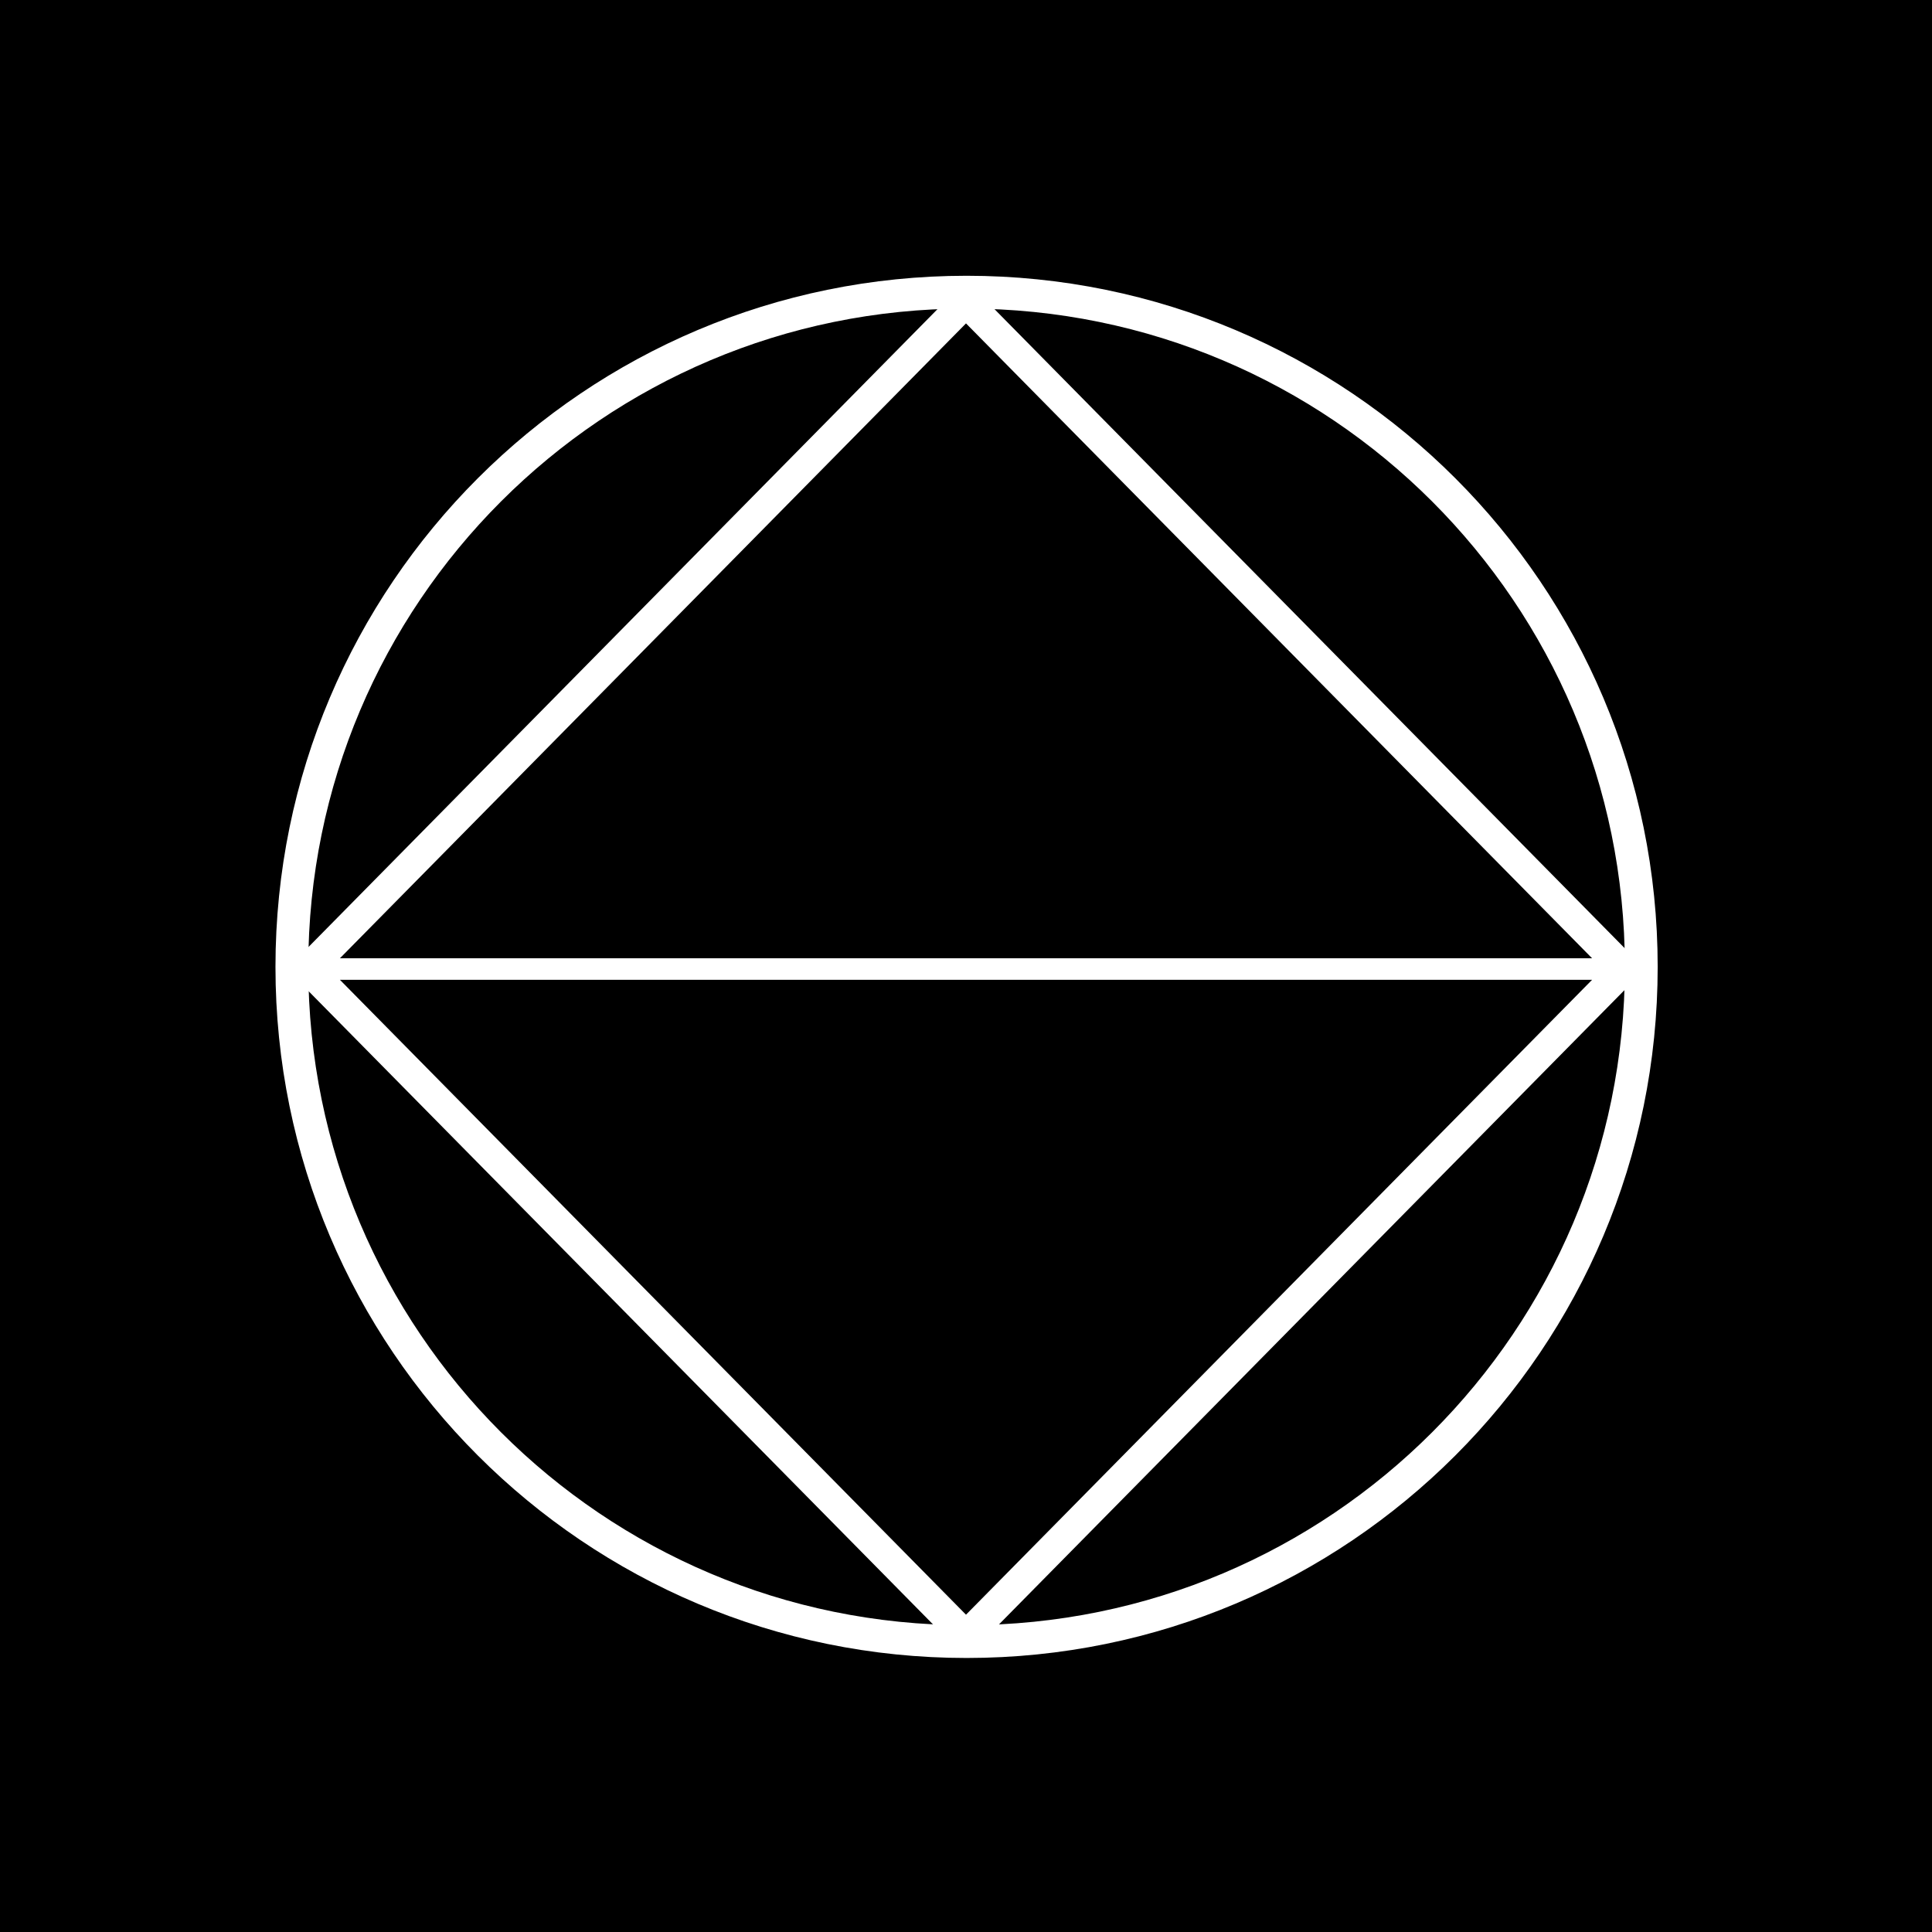
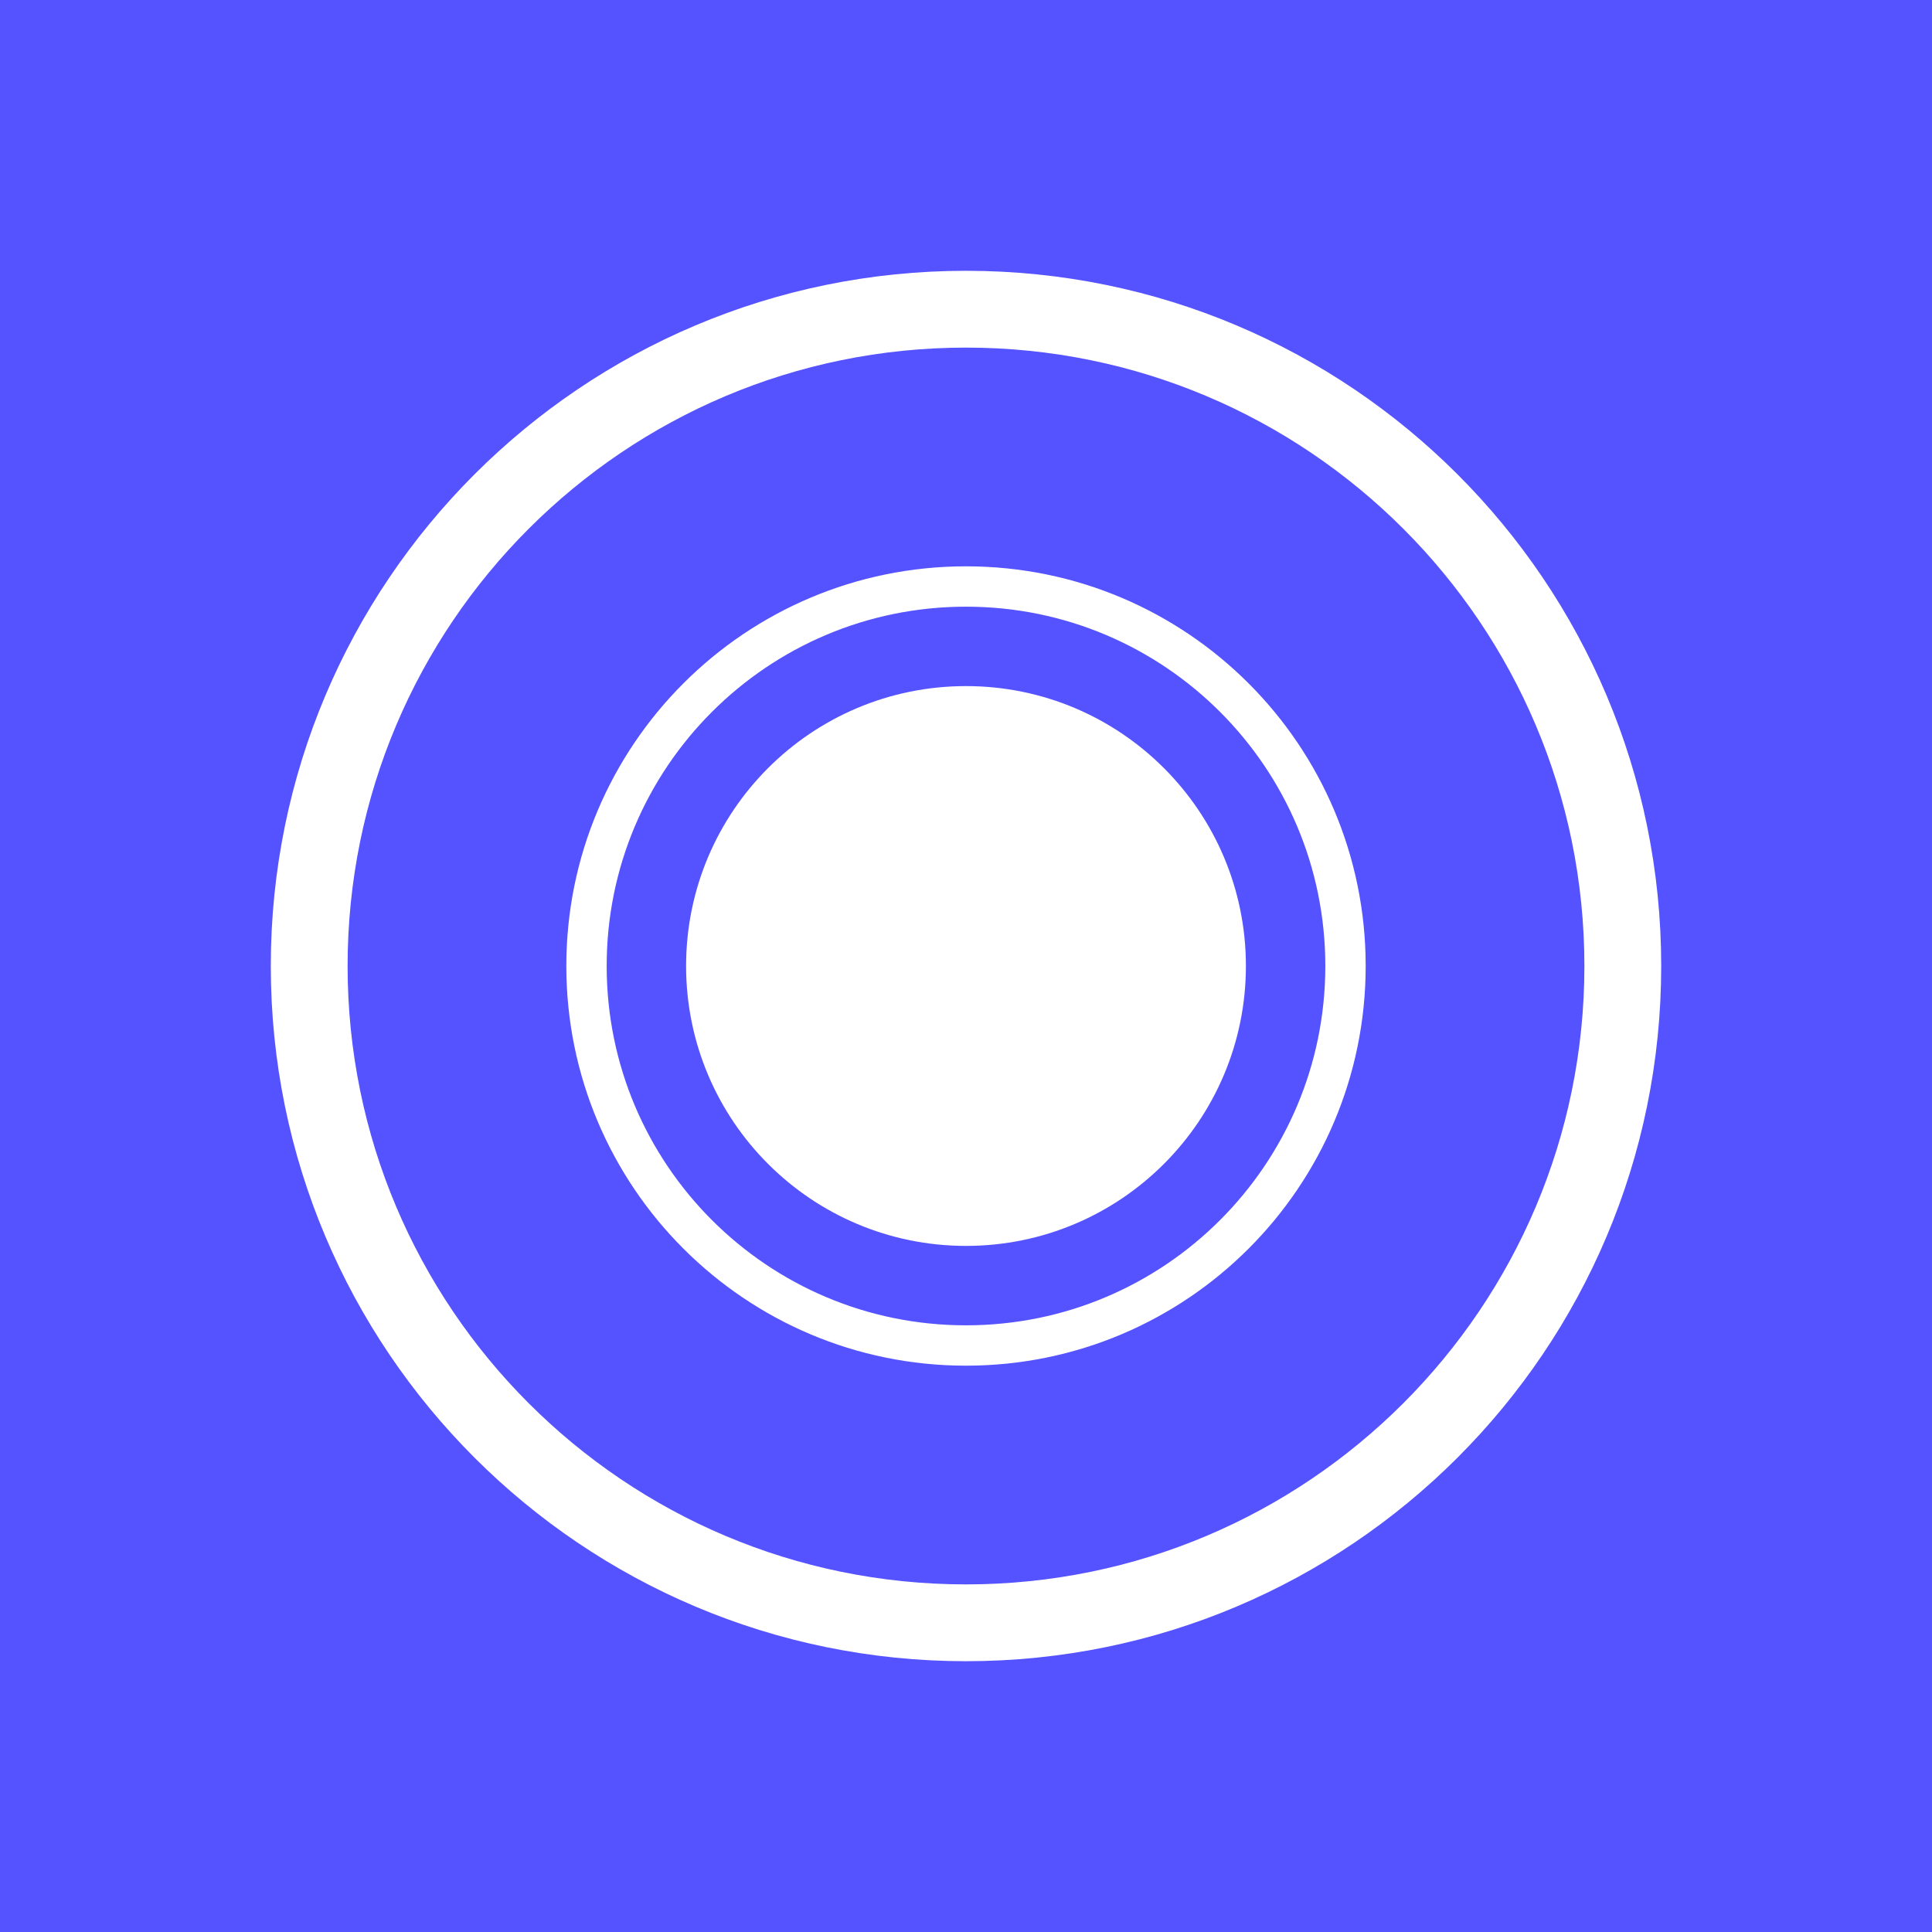
- <svg xmlns="http://www.w3.org/2000/svg" width="1000" height="1000" viewBox="0 0 264.583 264.583" version="1.1" id="svg8">
-   <defs id="defs2">
-     </defs>
-   <g id="layer2">
-     <rect style="opacity:0.998;fill:#000000;fill-opacity:1;stroke:none;stroke-width:6.293;stroke-linecap:square;stroke-linejoin:round;stroke-opacity:1" id="rect924" width="264.583" height="264.583" x="0" y="0" />
-   </g>
-   <g id="layer1">
-     <ellipse style="opacity:0.998;fill:#000000;fill-opacity:1;stroke:#ffffff;stroke-width:4.493;stroke-linecap:square;stroke-linejoin:round;stroke-opacity:1" id="path895" cx="132.37" cy="132.411" rx="92.399" ry="92.399" />
-     <path style="opacity:0.998;fill:#000000;fill-opacity:1;stroke:#ffffff;stroke-width:6.35;stroke-linecap:square;stroke-linejoin:round;stroke-opacity:1" id="path904" d="M 229.952,199.57 3.175,199.57 116.563,3.175 Z" transform="matrix(0.7946964,0,0,0.4652592,39.6591,39.85692)" />
-     <path style="opacity:0.998;fill:#000000;fill-opacity:1;stroke:#ffffff;stroke-width:6.35;stroke-linecap:square;stroke-linejoin:round;stroke-opacity:1" id="path906" d="M 229.952,199.57 3.175,199.57 116.563,3.175 Z" transform="matrix(0.7946964,0,0,-0.4652592,39.6591,225.5602)" />
-   </g>
+ <svg xmlns="http://www.w3.org/2000/svg" width="1484" height="1484" viewBox="0 0 1484 1484" fill="none">
+   <rect width="1484" height="1484" fill="#5552FF" />
+   <circle cx="742" cy="742" r="504.5" stroke="white" stroke-width="59" />
+   <circle cx="742" cy="742" r="291.5" stroke="white" stroke-width="31" />
+   <circle cx="742" cy="742" r="199.5" fill="white" stroke="white" stroke-width="31" />
</svg>
